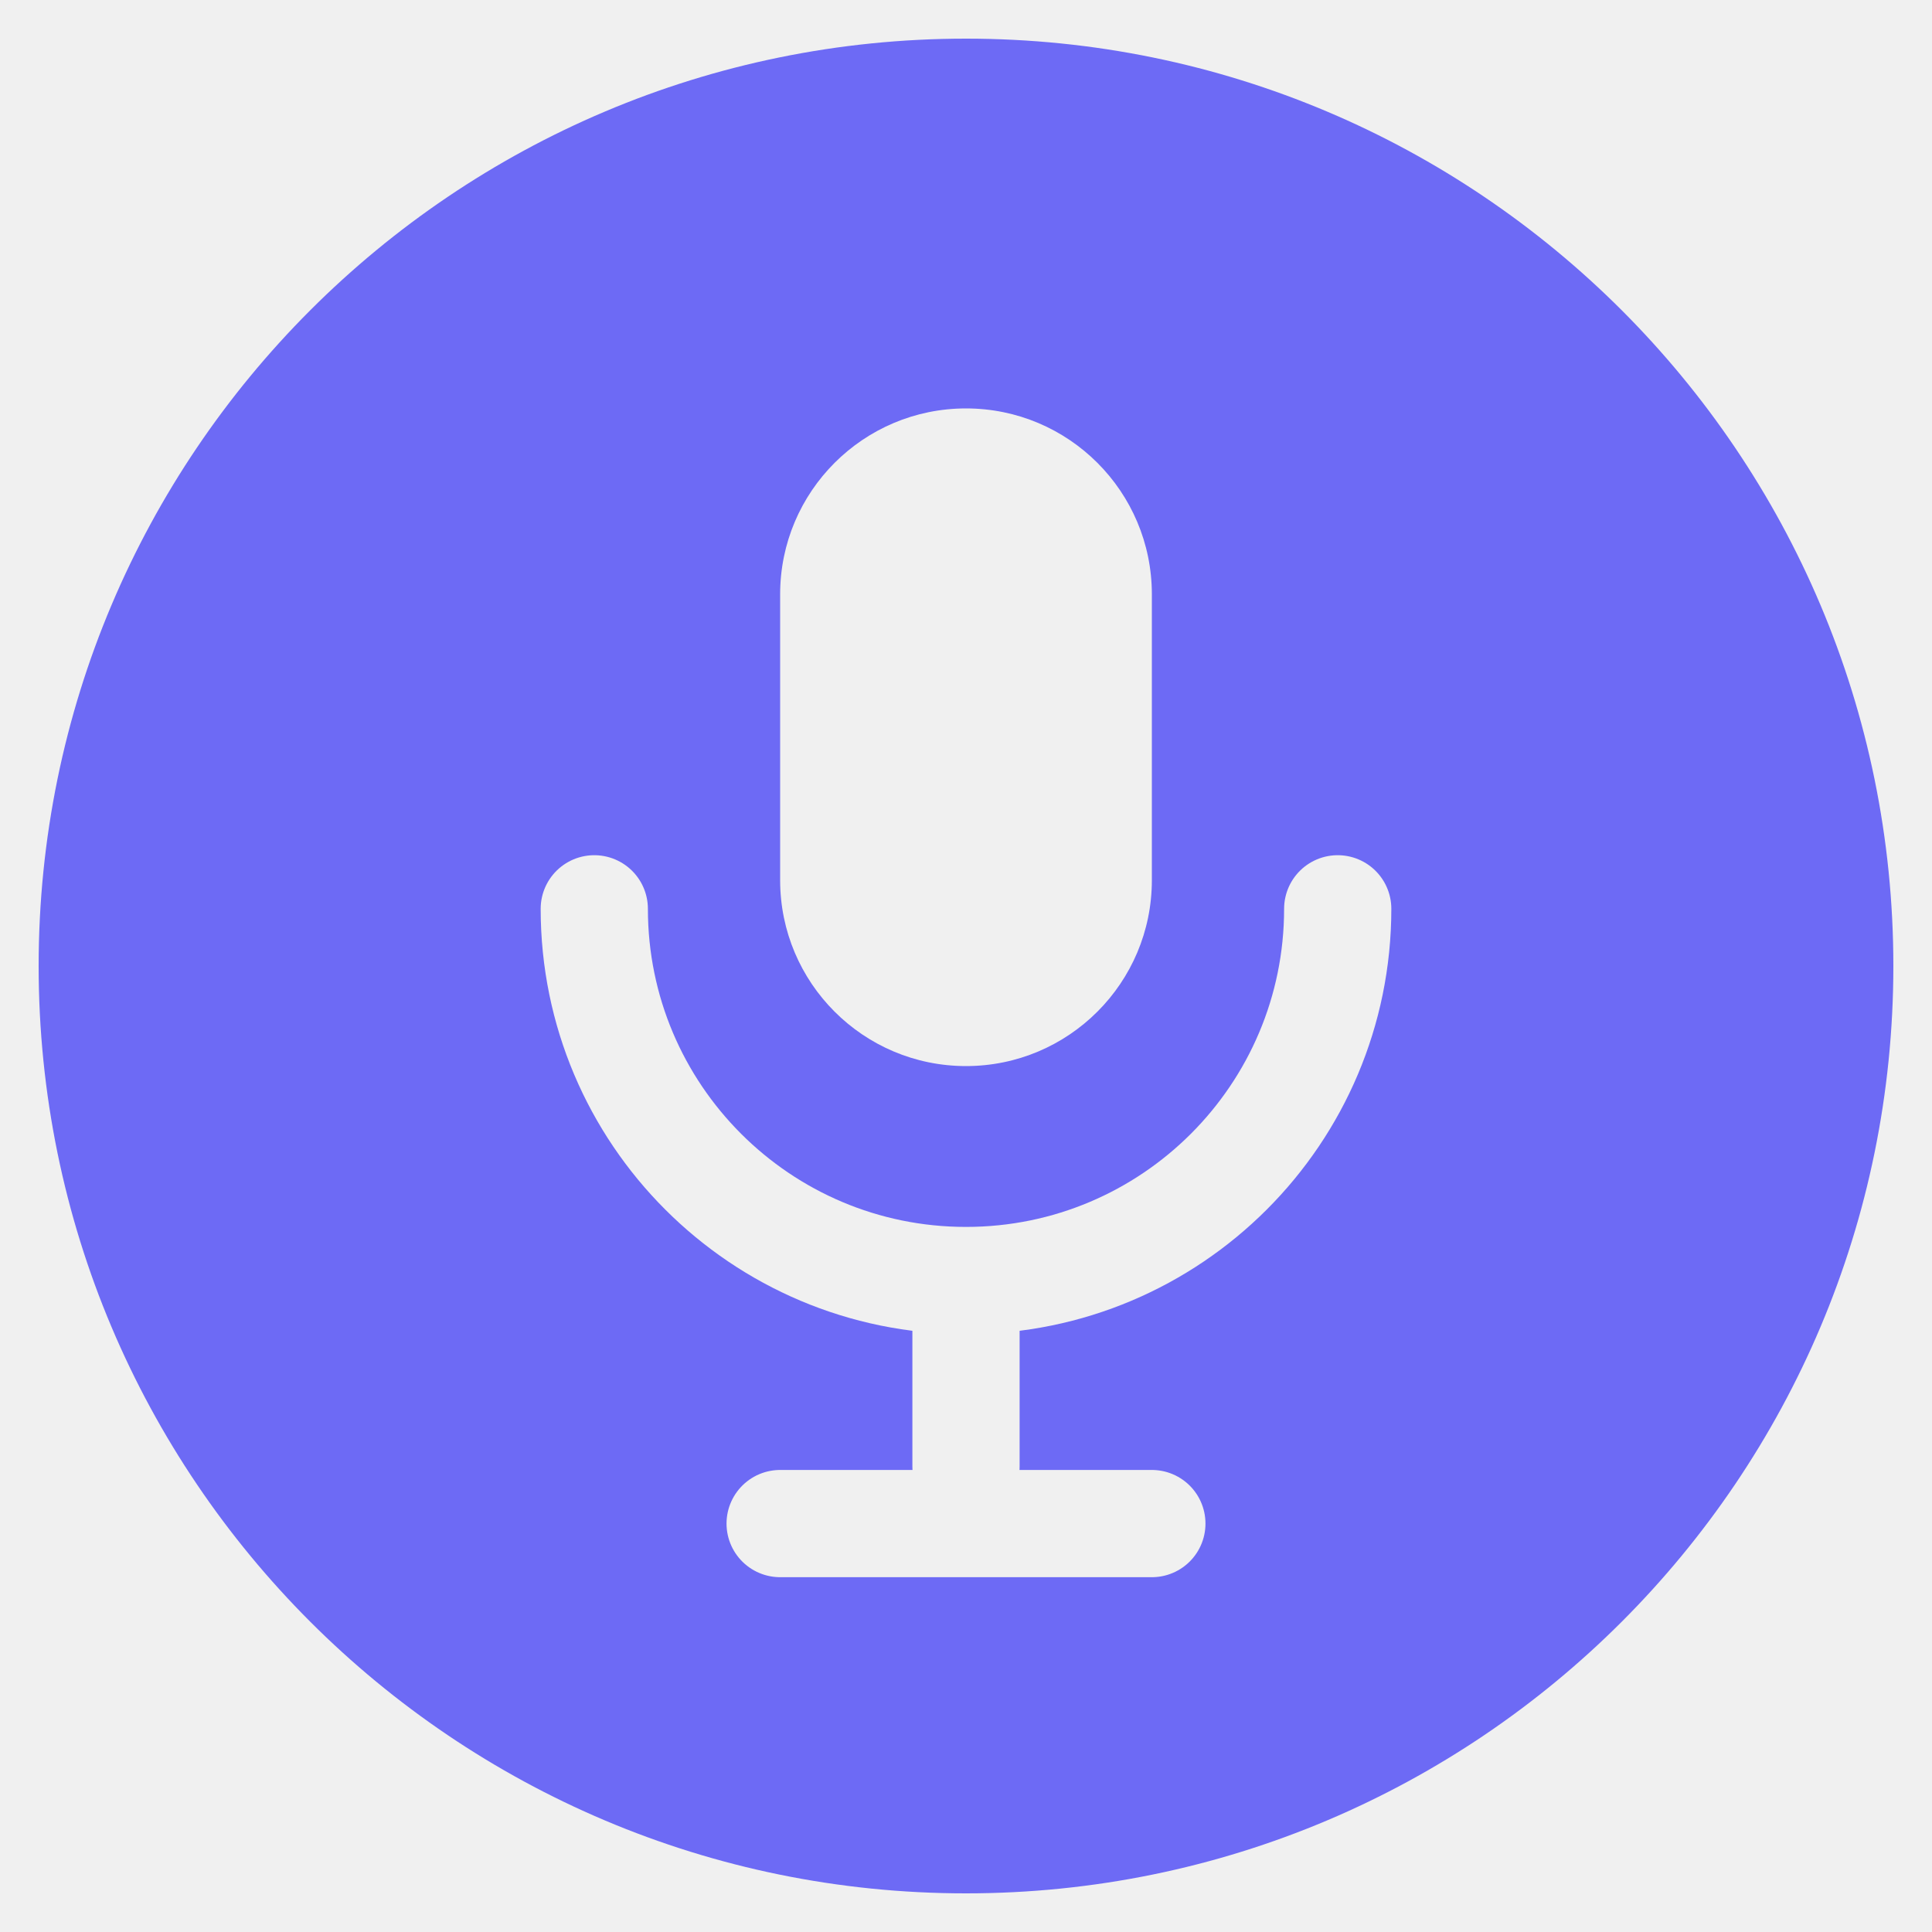
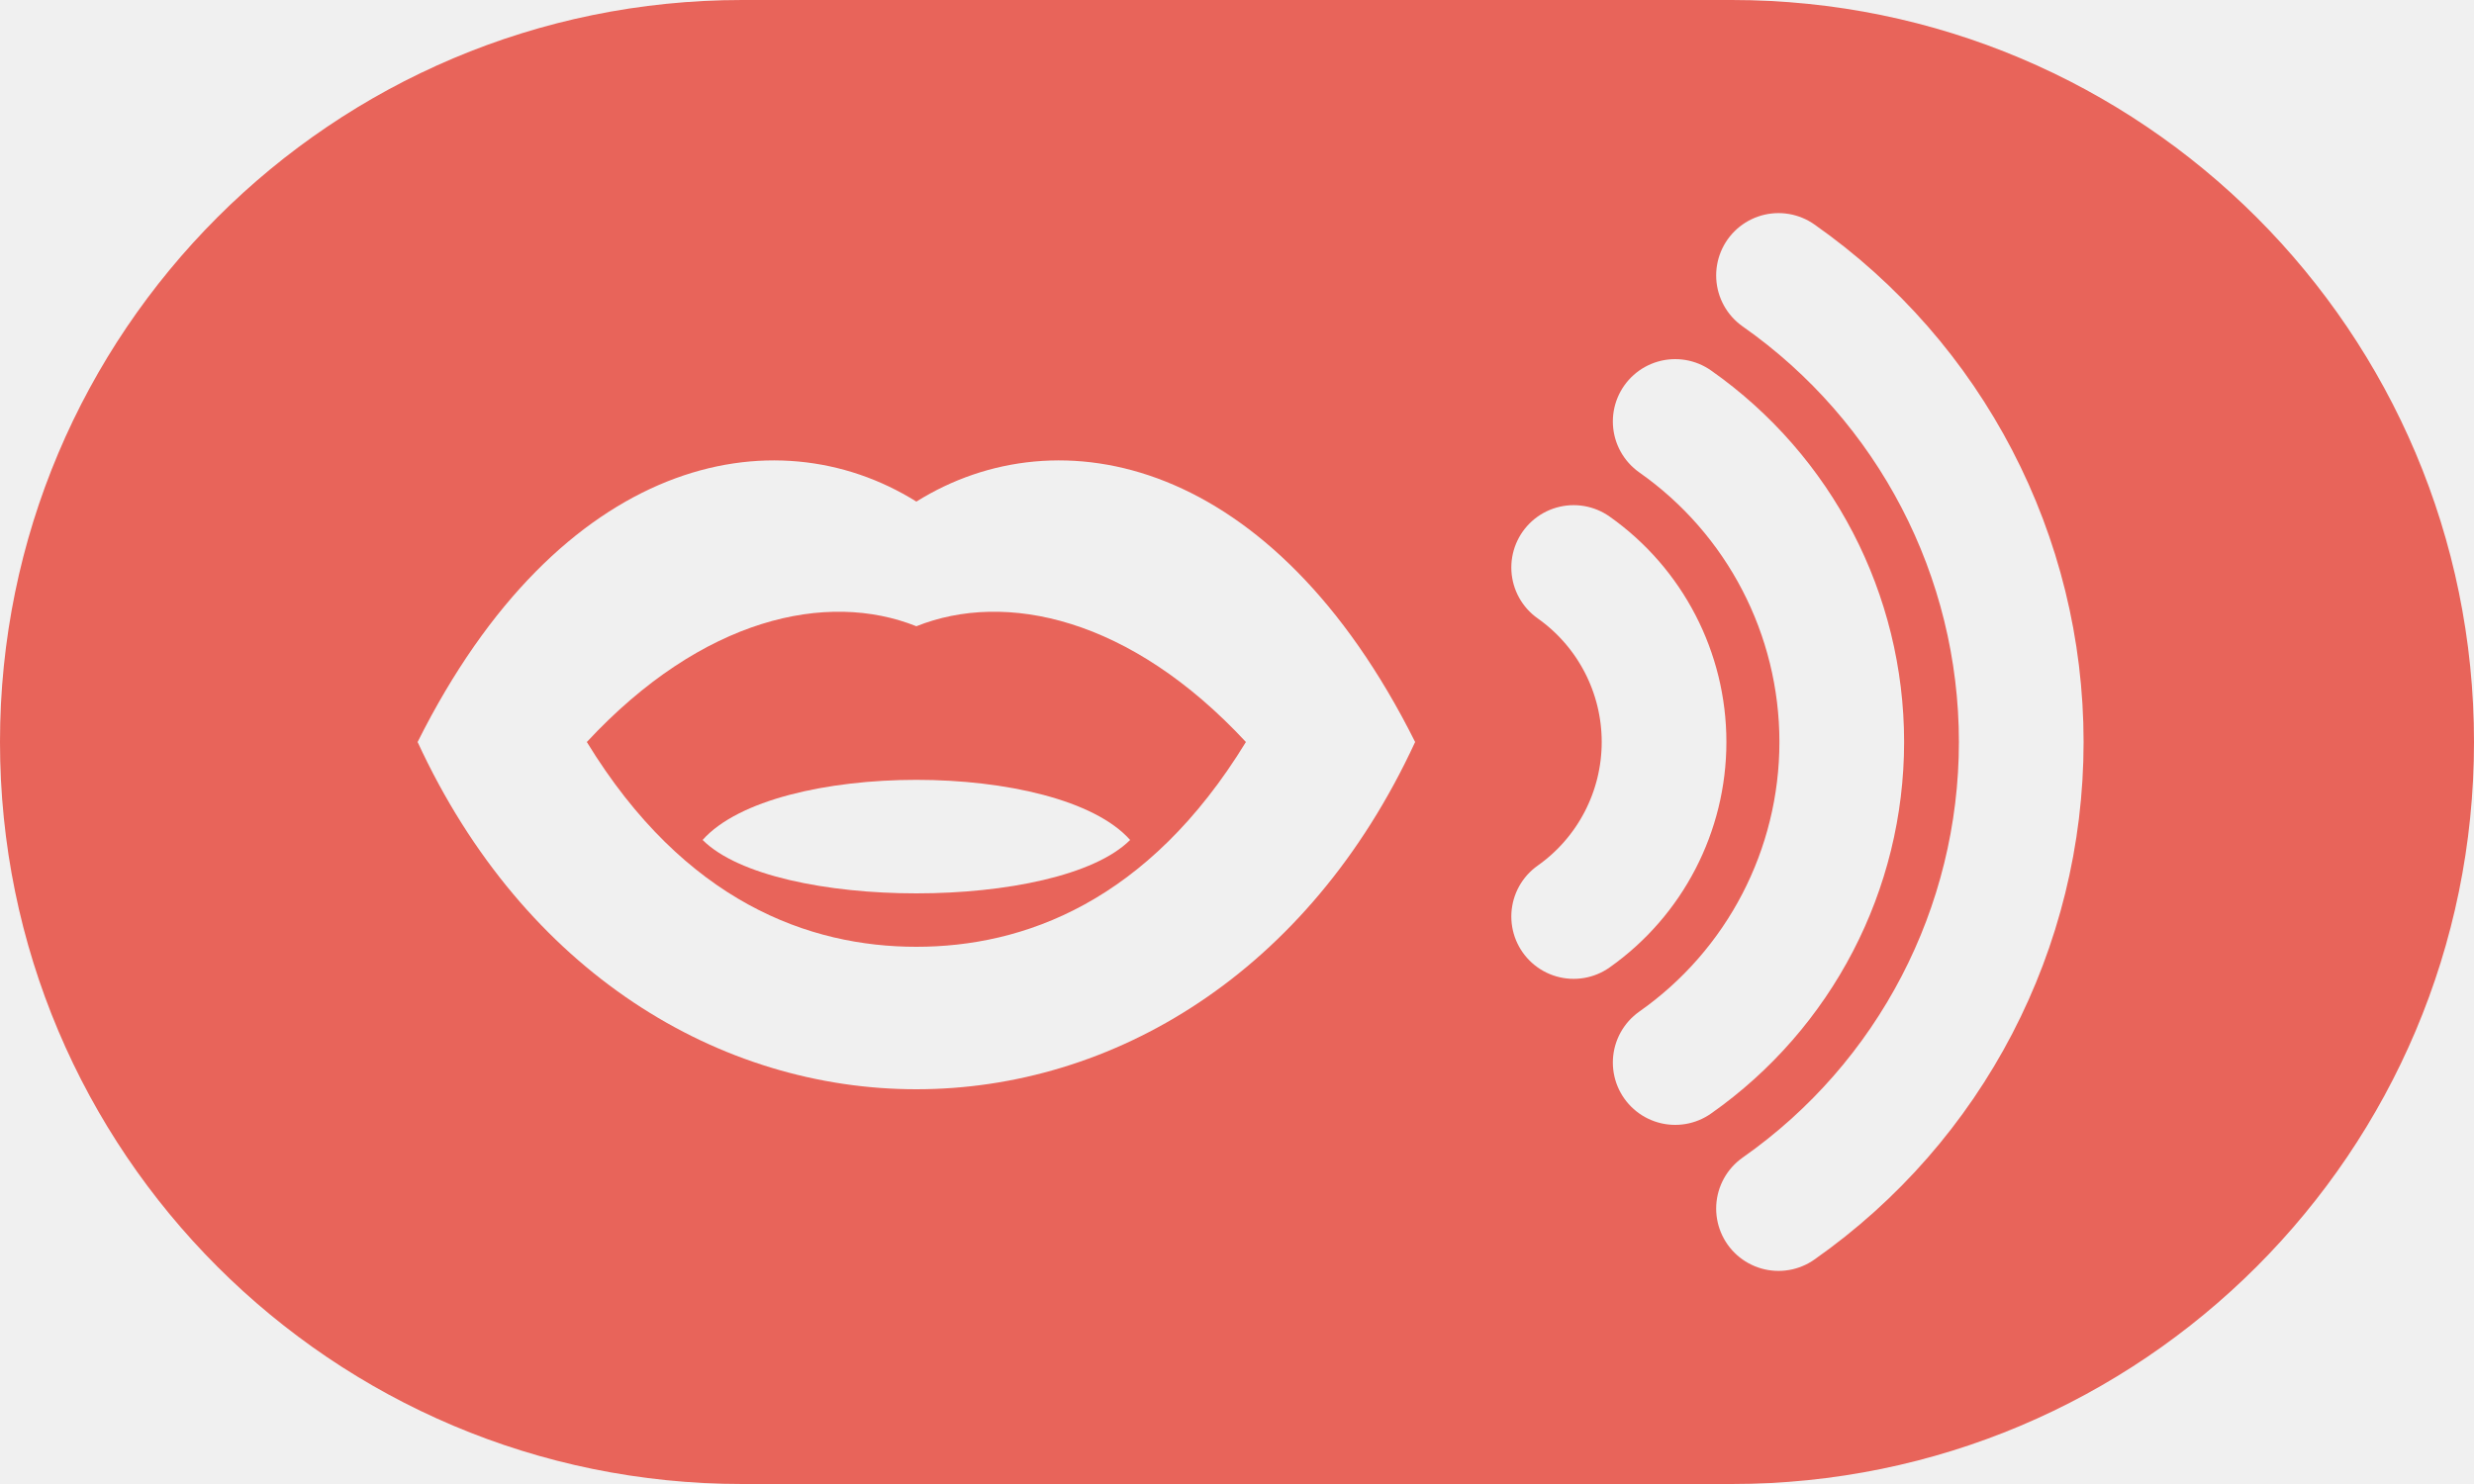
- <svg xmlns="http://www.w3.org/2000/svg" width="100" height="100" viewBox="0 0 100 100">
+ <svg xmlns="http://www.w3.org/2000/svg" width="100" height="60" viewBox="0 20 100 60">
  <mask id="m">
-     <rect width="100" height="100" fill="white" />
-     <g transform="translate(50 50) scale(0.74) translate(-50 -49)">
-       <rect x="37" y="10" width="26" height="46" rx="13" fill="black" />
-       <path d="M24 45 a26 26 0 0 0 52 0" fill="none" stroke="black" stroke-width="7.5" stroke-linecap="round" />
-       <line x1="50" y1="72" x2="50" y2="84" stroke="black" stroke-width="7.5" stroke-linecap="round" />
-       <line x1="37" y1="88" x2="63" y2="88" stroke="black" stroke-width="7.5" stroke-linecap="round" />
+     <rect y="20" width="100" height="60" fill="white" />
+     <g transform="translate(50 50) scale(0.72) translate(-50 -50)">
+       <path d="M4 50 C 12 34, 24 31.5, 32 36.5 C 40 31.5, 52 34, 60 50 C 48 76, 16 76, 4 50 Z M13.5 50 C 20 43, 27 41.5, 32 43.5 C 37 41.5, 44 43, 50.5 50 C 45 59, 38 61.5, 32 61.5 C 26 61.5, 19 59, 13.5 50 Z" fill="black" fill-rule="evenodd" />
+       <path d="M20 55.5 C 24 51, 40 51, 44 55.5 C 40 59.5, 24 59.5, 20 55.5 Z" fill="black" />
+       <path d="M68.9 40.2 A12 12 0 0 1 68.9 59.8" fill="none" stroke="black" stroke-width="7" stroke-linecap="round" />
+       <path d="M74.6 32.0 A22 22 0 0 1 74.6 68.0" fill="none" stroke="black" stroke-width="7" stroke-linecap="round" />
+       <path d="M80.4 23.8 A32 32 0 0 1 80.4 76.2" fill="none" stroke="black" stroke-width="7" stroke-linecap="round" />
    </g>
  </mask>
-   <circle cx="50" cy="50" r="48" fill="#6D6AF5" mask="url(#m)" />
+   <rect y="20" width="100" height="60" rx="30" fill="#E8645A" mask="url(#m)" />
</svg>
